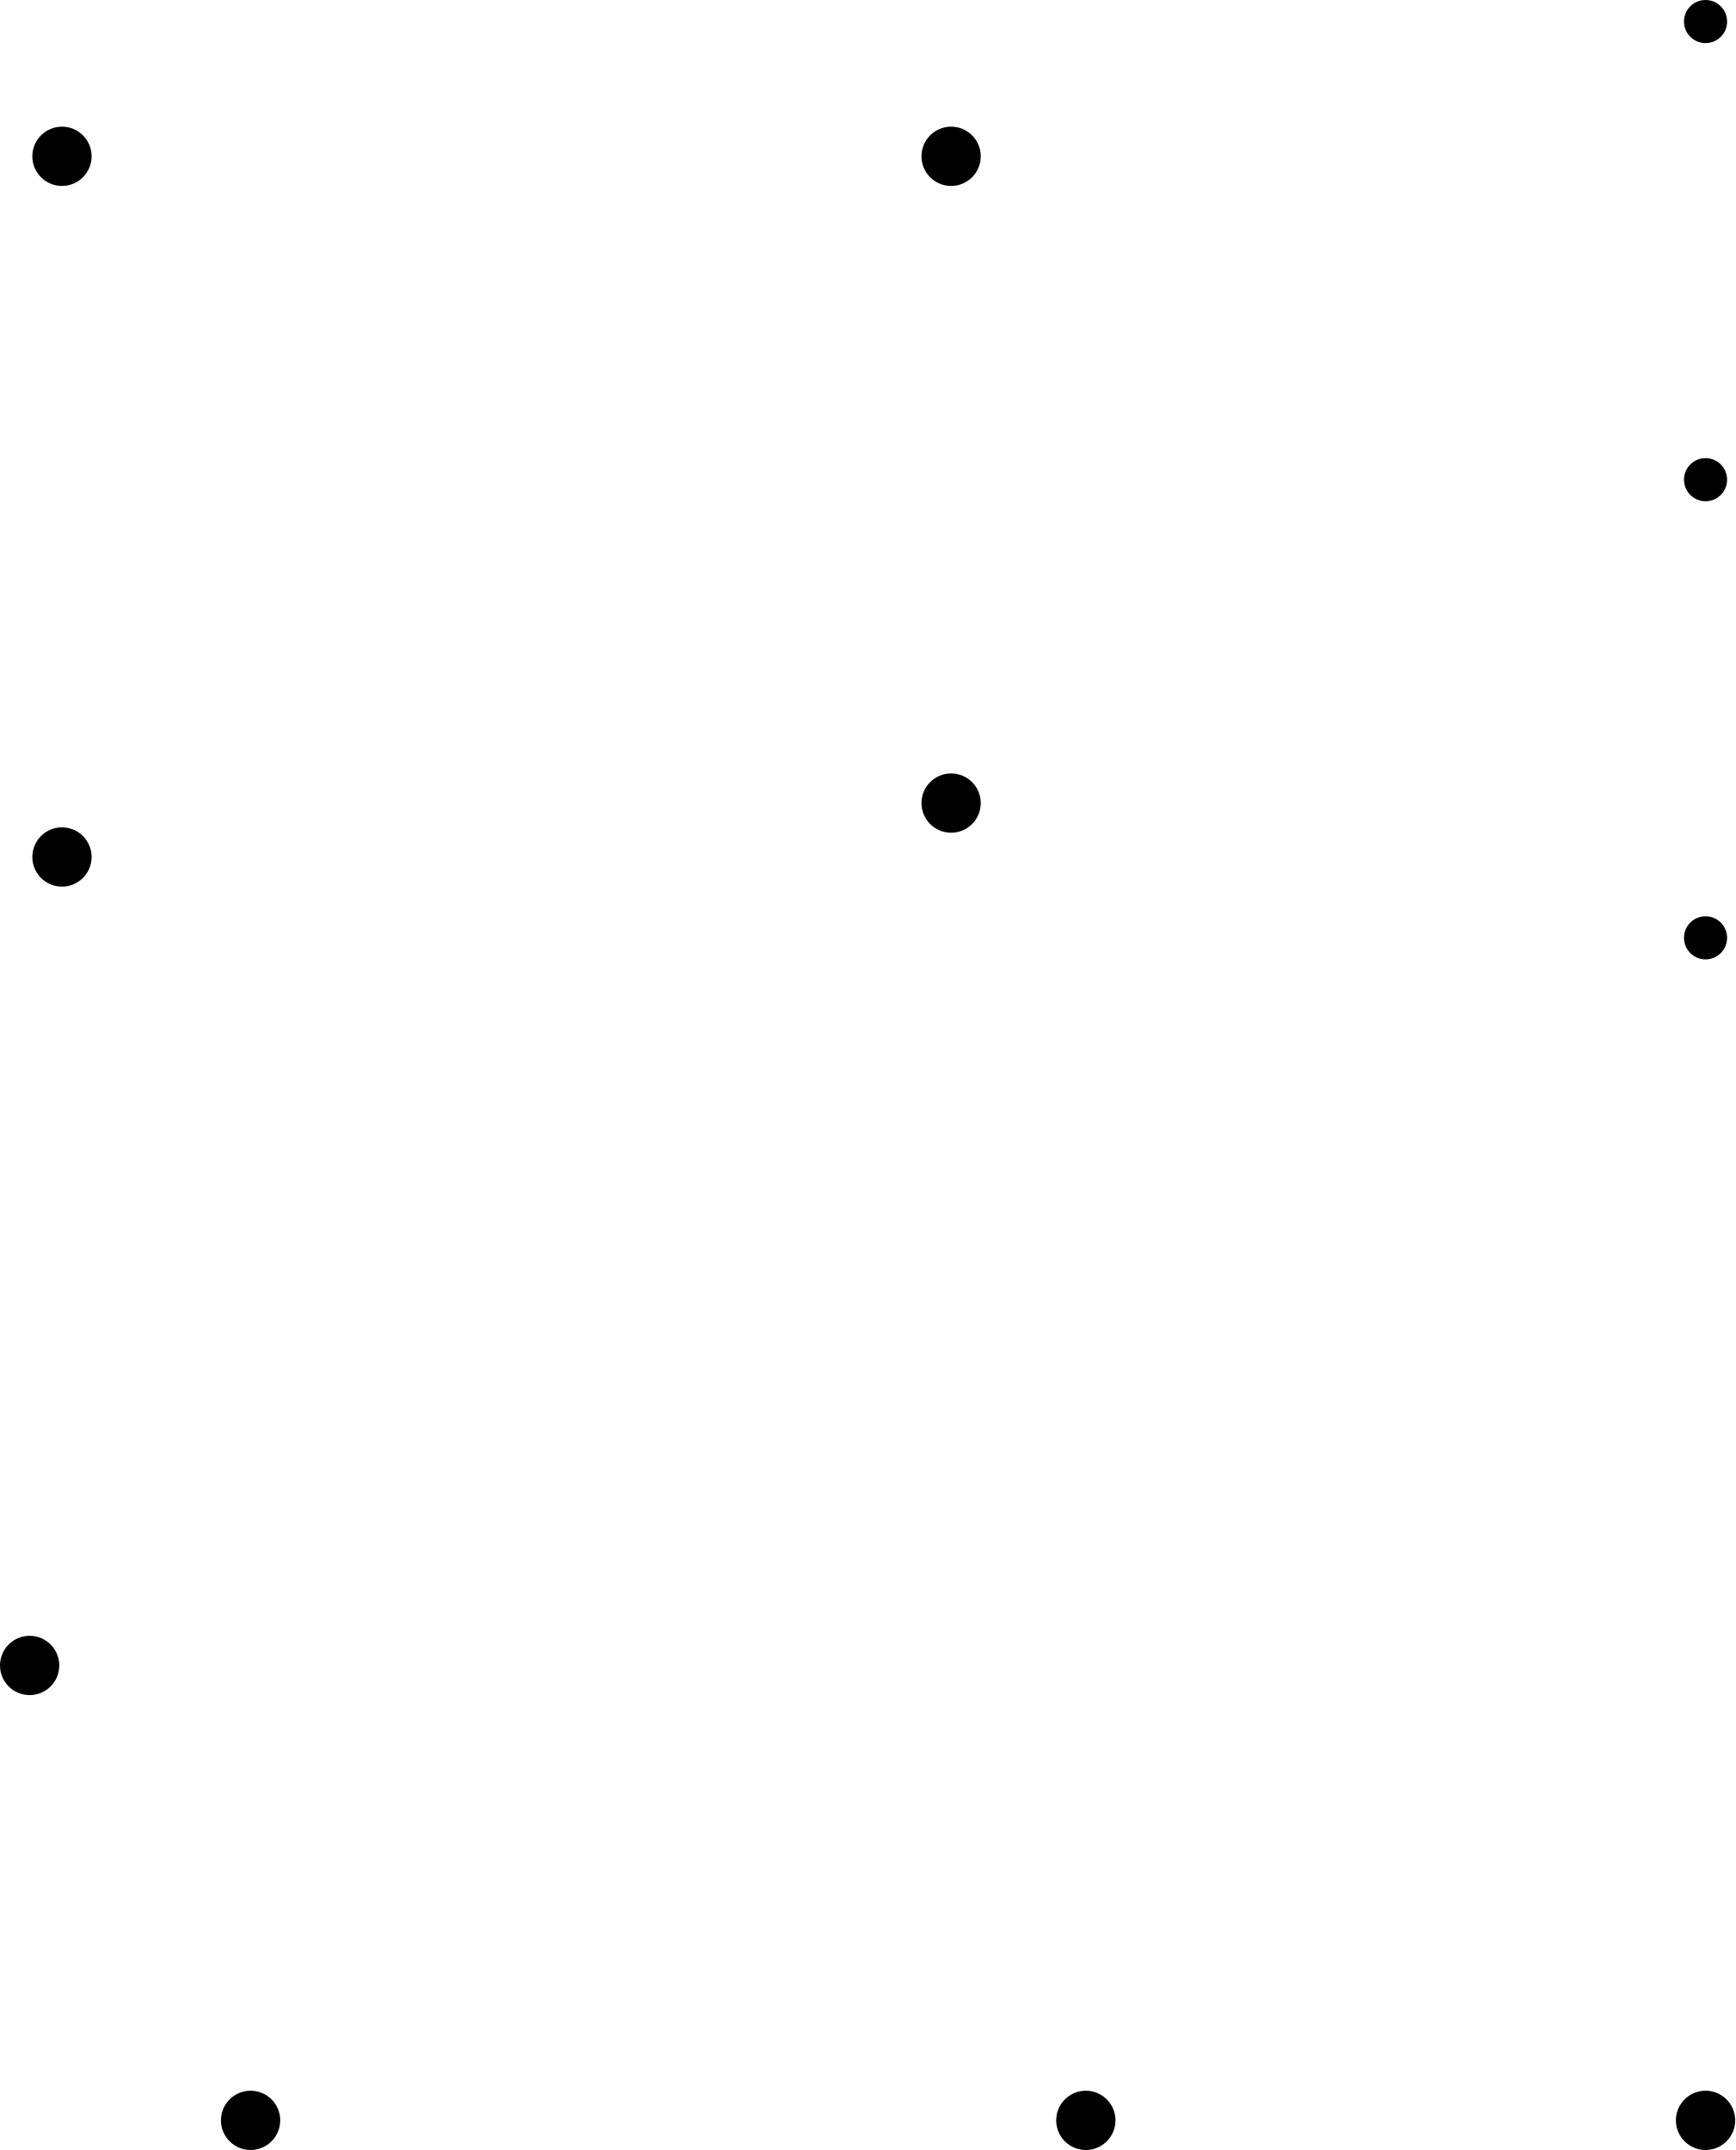
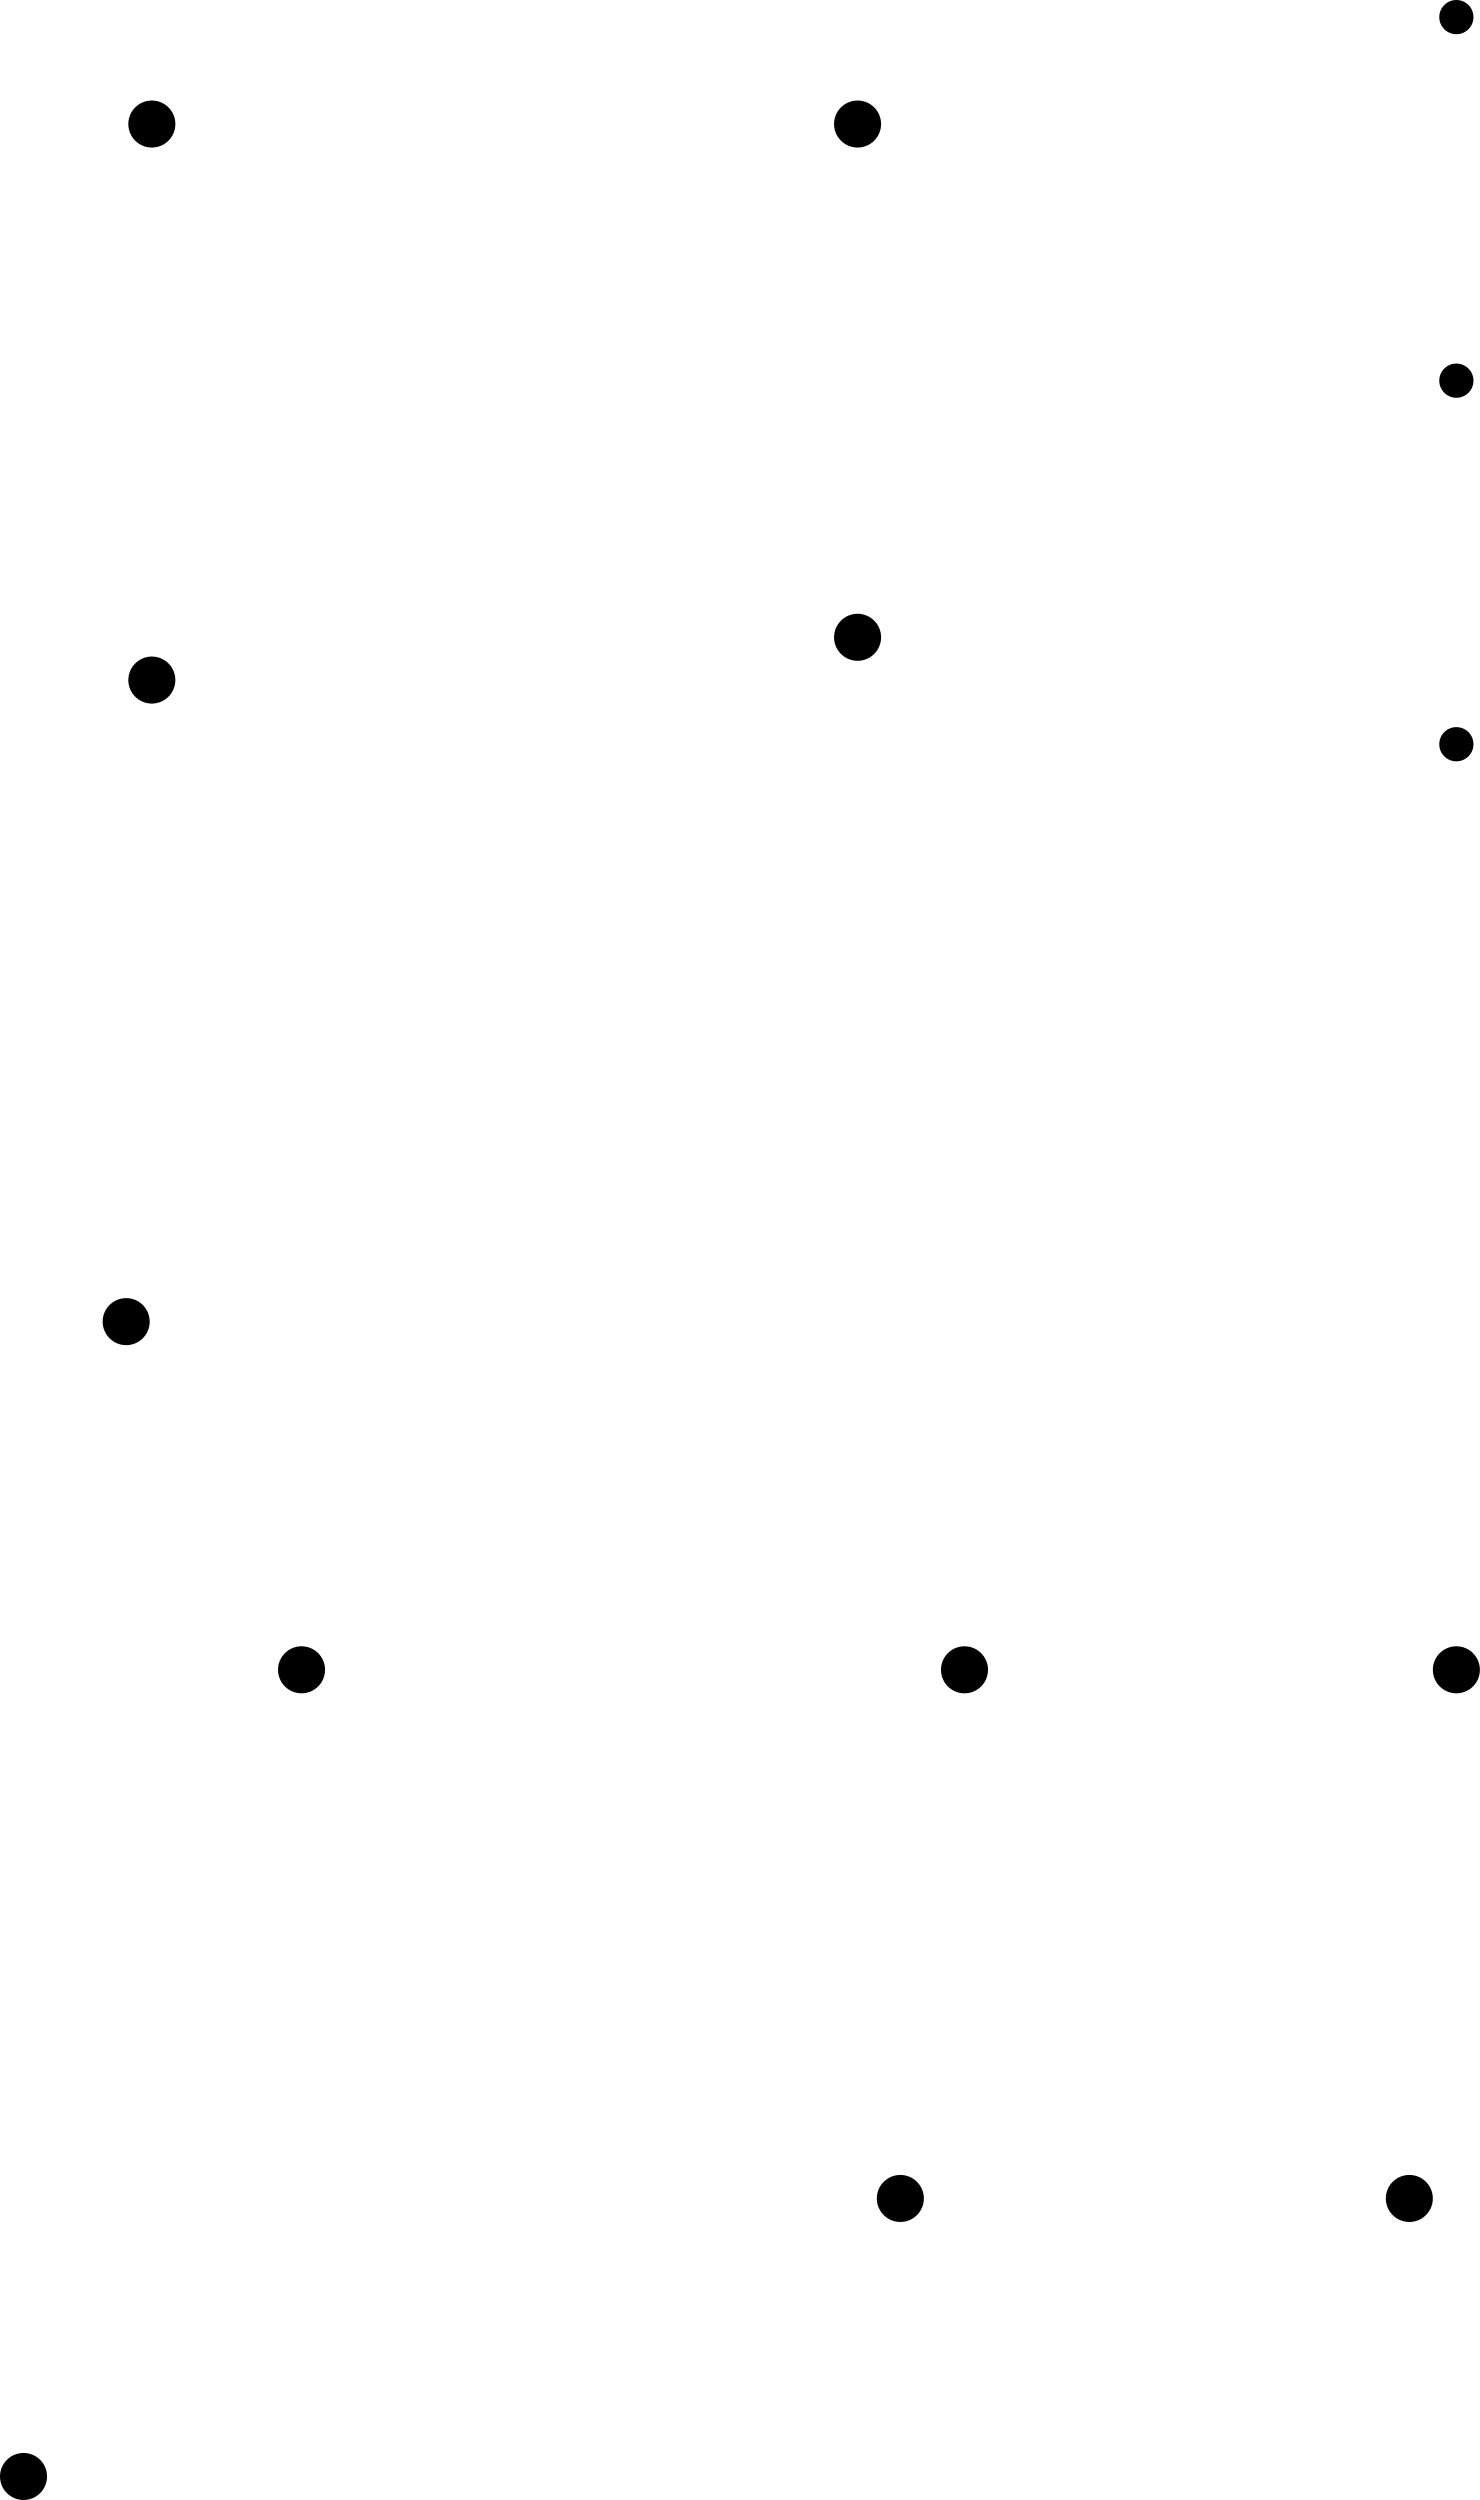
- <svg xmlns="http://www.w3.org/2000/svg" viewBox="-14150.0 -28400.0 32200 39890.0">
+ <svg xmlns="http://www.w3.org/2000/svg" viewBox="-16550.0 -28400.0 34600.0 58450">
  <circle cx="-13000.0" cy="-25500.0" r="550.0" fill="#000" />
  <circle cx="3500.0" cy="-25500.0" r="550.0" fill="#000" />
  <circle cx="-13000.0" cy="-12500.0" r="550.0" fill="#000" />
  <circle cx="3500.0" cy="-13500.0" r="550.0" fill="#000" />
  <circle cx="-13600.0" cy="2500.0" r="550.0" fill="#000" />
-   <circle cx="-9500.0" cy="10940.0" r="550.0" fill="#000" />
-   <circle cx="6000.0" cy="10940.0" r="550.0" fill="#000" />
-   <circle cx="17500.0" cy="10940.0" r="550.0" fill="#000" />
+   <circle cx="-9500.0" cy="10640.0" r="550.0" fill="#000" />
+   <circle cx="6000.0" cy="10640.0" r="550.0" fill="#000" />
+   <circle cx="17500.0" cy="10640.0" r="550.0" fill="#000" />
  <circle cx="17500.0" cy="-19500.0" r="400.0" fill="#000" />
  <circle cx="17500.0" cy="-11000.0" r="400.0" fill="#000" />
  <circle cx="17500.0" cy="-28000.0" r="400.0" fill="#000" />
+   <circle cx="-16000.0" cy="29500.0" r="550.0" fill="#000" />
+   <circle cx="4500.0" cy="23000.0" r="550.0" fill="#000" />
+   <circle cx="16400.0" cy="23000.0" r="550.0" fill="#000" />
</svg>
